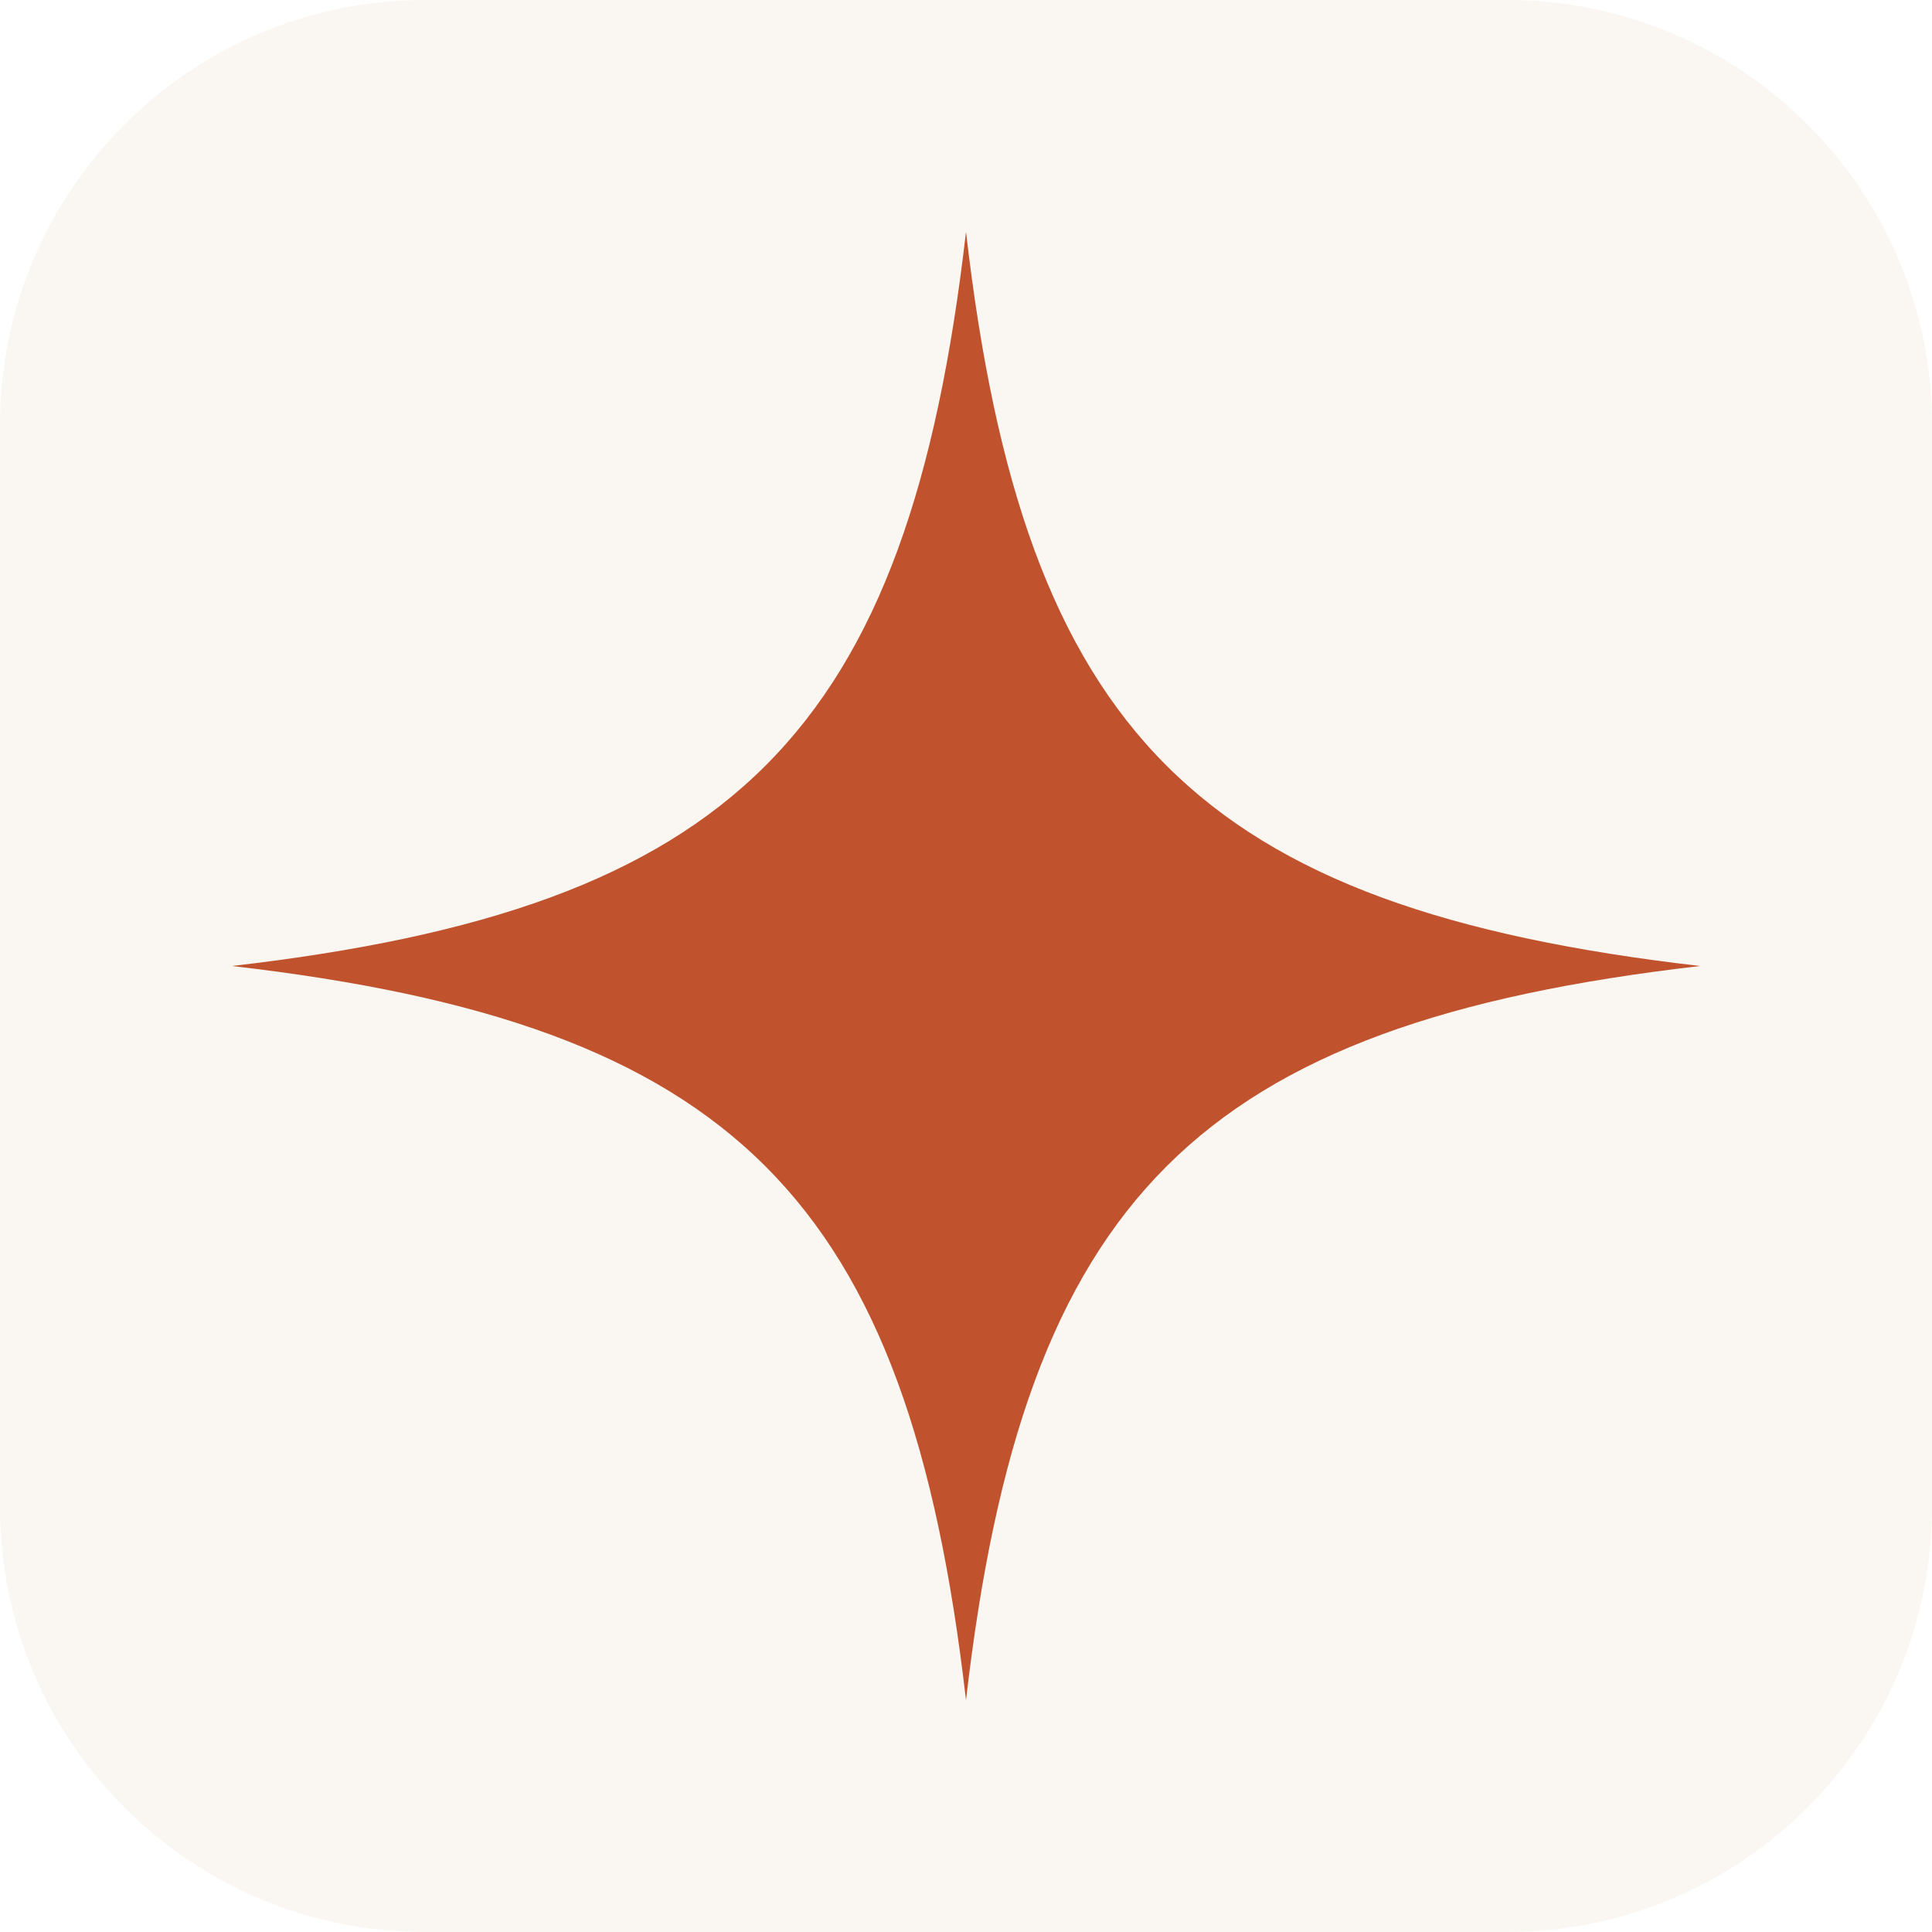
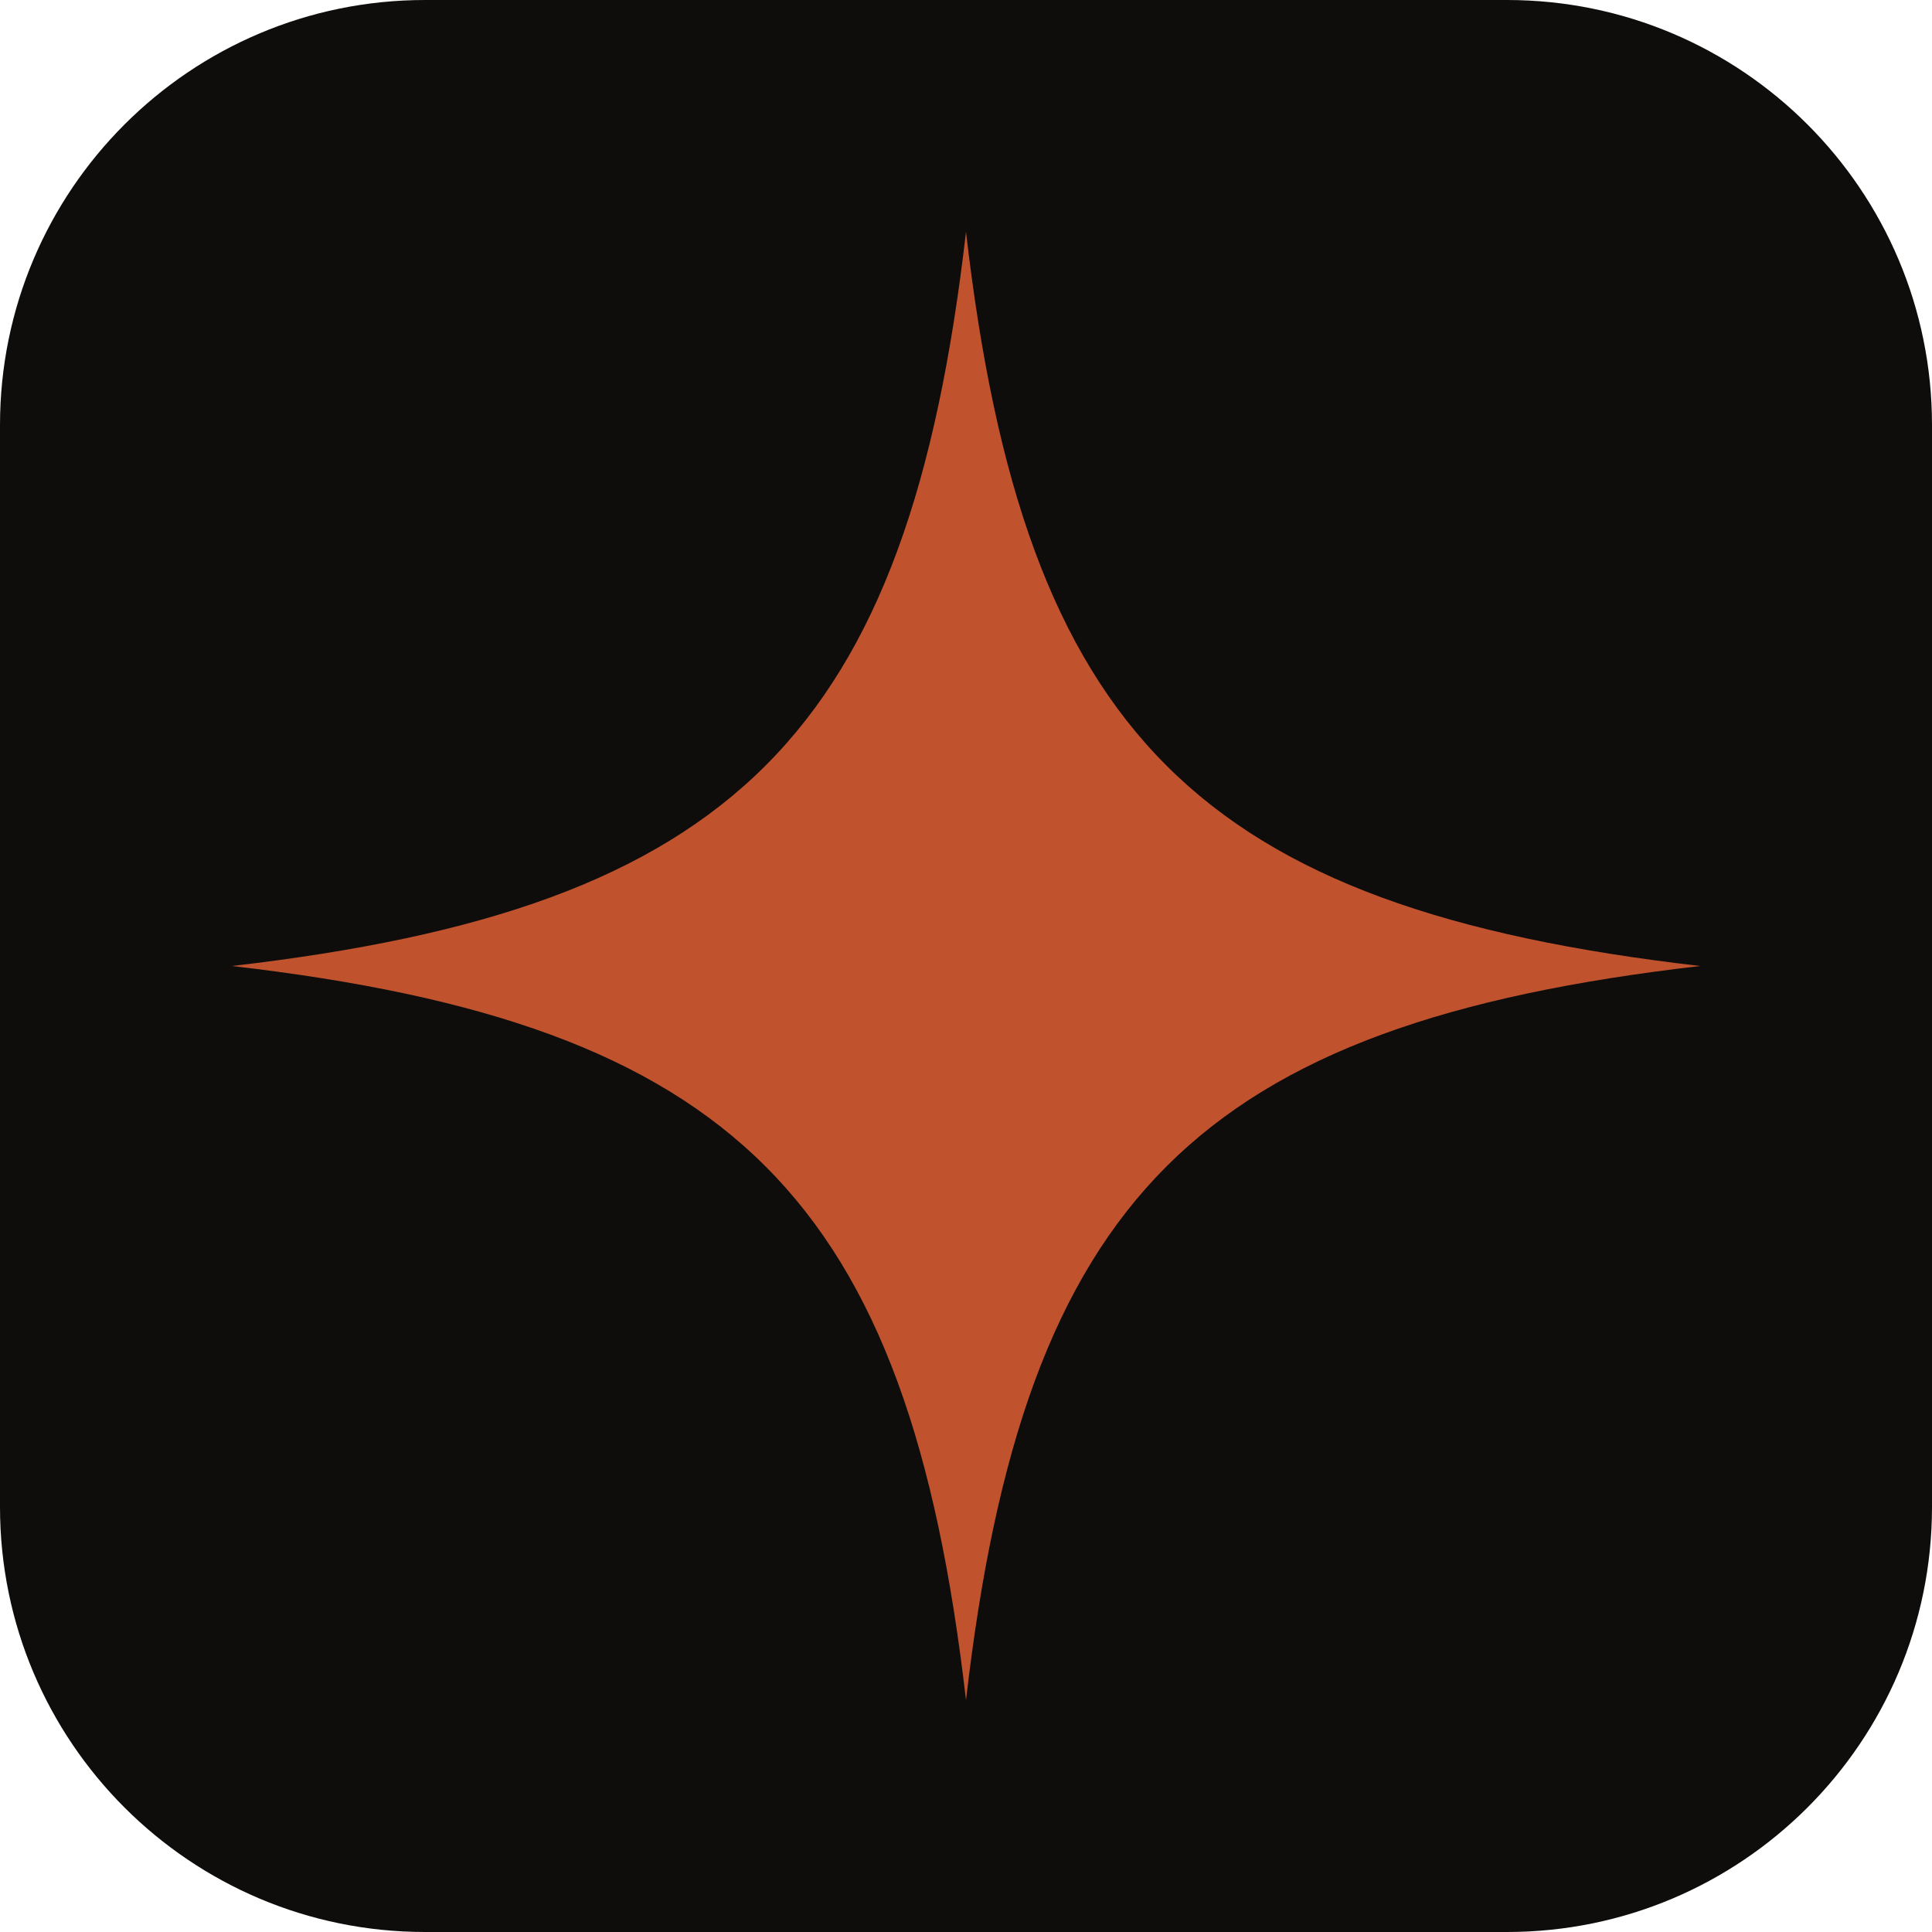
<svg xmlns="http://www.w3.org/2000/svg" viewBox="0 0 100 100">
-   <rect width="100" height="100" rx="22" fill="#FAF7F2" />
+   <rect width="100" height="100" rx="22" fill="#0E0D0C" />
  <path d="M50 12 C 53 38 62 47 88 50 C 62 53 53 62 50 88 C 47 62 38 53 12 50 C 38 47 47 38 50 12 Z" fill="#C0532E" />
</svg>
